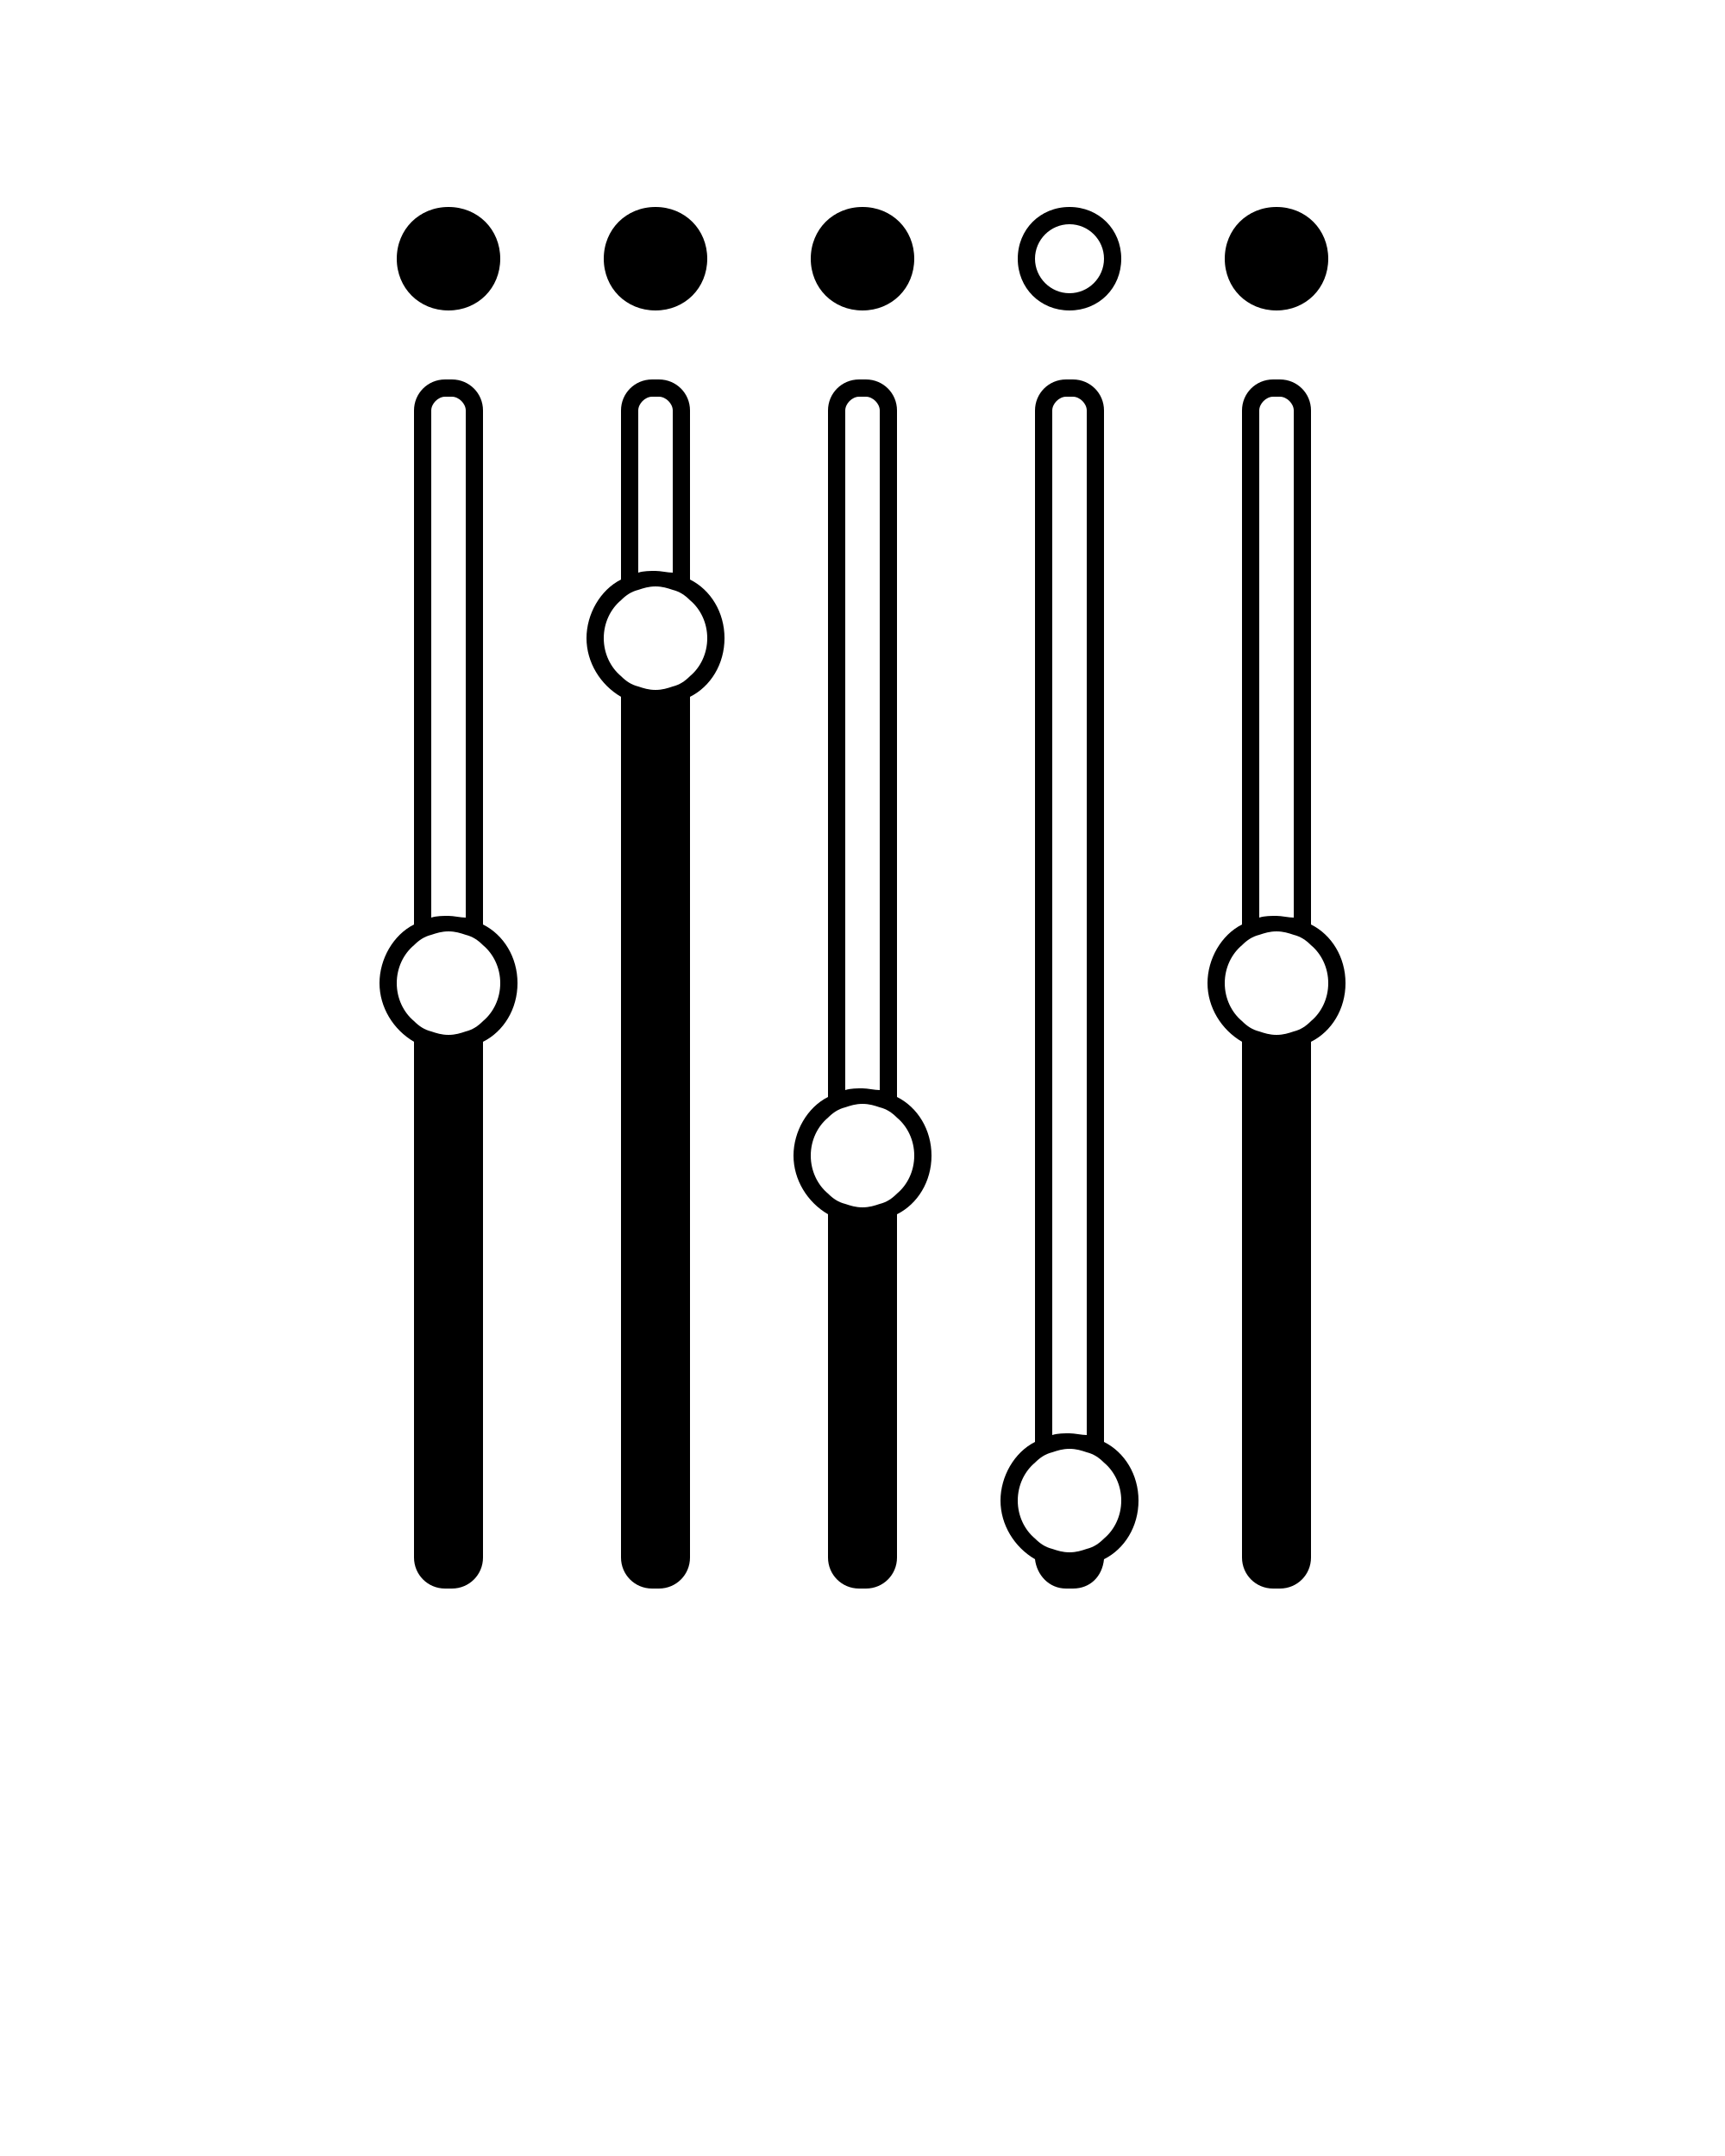
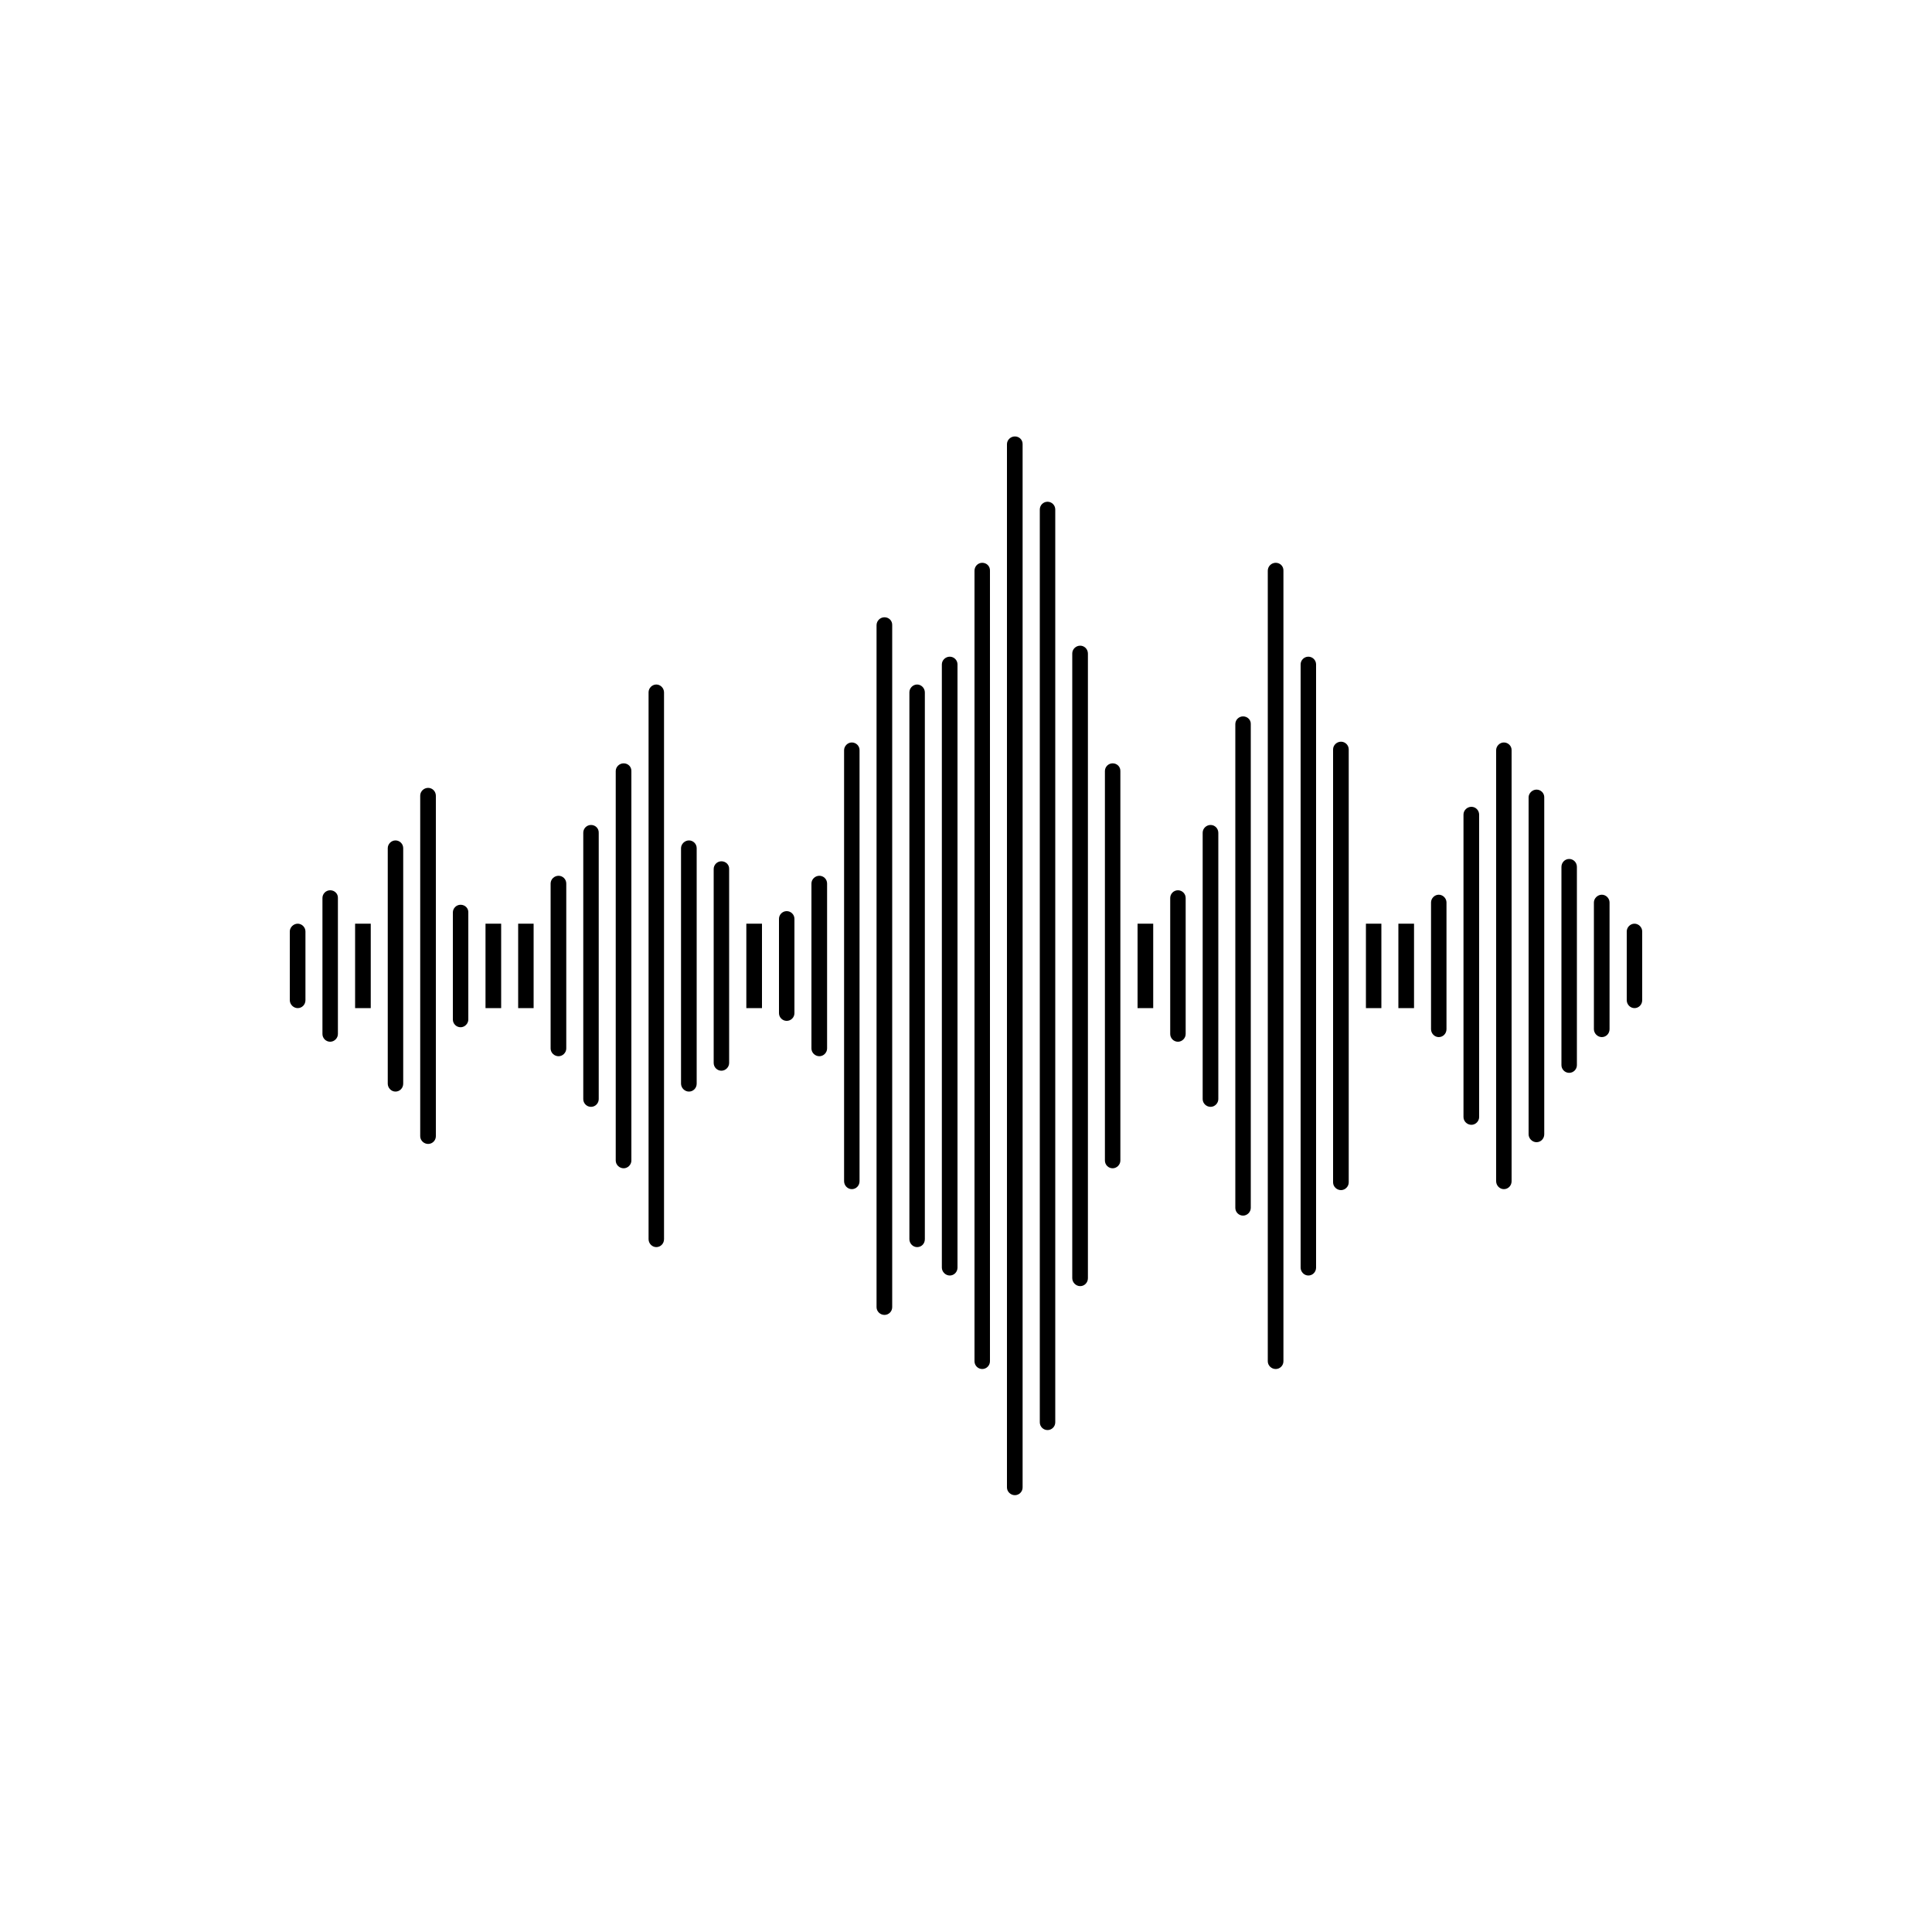
- <svg xmlns="http://www.w3.org/2000/svg" version="1.1" x="0px" y="0px" viewBox="0 0 100 125" enable-background="new 0 0 100 100" xml:space="preserve">
-   <path fill="none" d="M62.2,23h-0.4c-0.4,0-0.8,0.4-0.8,0.8v59.4c0.3-0.1,0.7-0.1,1-0.1s0.7,0.1,1,0.1V23.8C63,23.4,62.6,23,62.2,23z  " />
-   <path fill="none" d="M26.2,23h-0.4c-0.4,0-0.8,0.4-0.8,0.8v29.4c0.3-0.1,0.7-0.1,1-0.1s0.7,0.1,1,0.1V23.8C27,23.4,26.6,23,26.2,23z  " />
-   <path fill="none" d="M74.2,23h-0.4c-0.4,0-0.8,0.4-0.8,0.8v29.4c0.3-0.1,0.7-0.1,1-0.1s0.7,0.1,1,0.1V23.8C75,23.4,74.6,23,74.2,23z  " />
-   <path fill="none" d="M38.2,23h-0.4c-0.4,0-0.8,0.4-0.8,0.8v9.4c0.3-0.1,0.7-0.1,1-0.1s0.7,0.1,1,0.1v-9.4C39,23.4,38.6,23,38.2,23z" />
-   <path fill="none" d="M50.2,23h-0.4c-0.4,0-0.8,0.4-0.8,0.8v39.4c0.3-0.1,0.7-0.1,1-0.1s0.7,0.1,1,0.1V23.8C51,23.4,50.6,23,50.2,23z  " />
-   <path fill="none" d="M39,34.2c-0.3-0.1-0.6-0.2-1-0.2s-0.7,0.1-1,0.2c-0.4,0.1-0.7,0.3-1,0.6c-0.6,0.5-1,1.3-1,2.2s0.4,1.7,1,2.2  c0.3,0.3,0.6,0.5,1,0.6c0.3,0.1,0.6,0.2,1,0.2s0.7-0.1,1-0.2c0.4-0.1,0.7-0.3,1-0.6c0.6-0.5,1-1.3,1-2.2s-0.4-1.7-1-2.2  C39.7,34.5,39.4,34.3,39,34.2z" />
-   <path fill="none" d="M51,64.2c-0.3-0.1-0.6-0.2-1-0.2s-0.7,0.1-1,0.2c-0.4,0.1-0.7,0.3-1,0.6c-0.6,0.5-1,1.3-1,2.2  c0,0.9,0.4,1.7,1,2.2c0.3,0.3,0.6,0.5,1,0.6c0.3,0.1,0.6,0.2,1,0.2s0.7-0.1,1-0.2c0.4-0.1,0.7-0.3,1-0.6c0.6-0.5,1-1.3,1-2.2  c0-0.9-0.4-1.7-1-2.2C51.7,64.5,51.4,64.3,51,64.2z" />
-   <path fill="none" d="M28,59.2c0.6-0.5,1-1.3,1-2.2s-0.4-1.7-1-2.2c-0.3-0.3-0.6-0.5-1-0.6c-0.3-0.1-0.6-0.2-1-0.2s-0.7,0.1-1,0.2  c-0.4,0.1-0.7,0.3-1,0.6c-0.6,0.5-1,1.3-1,2.2s0.4,1.7,1,2.2c0.3,0.3,0.6,0.5,1,0.6c0.3,0.1,0.6,0.2,1,0.2s0.7-0.1,1-0.2  C27.4,59.7,27.7,59.5,28,59.2z" />
-   <path fill="none" d="M63,84.2c-0.3-0.1-0.6-0.2-1-0.2s-0.7,0.1-1,0.2c-0.4,0.1-0.7,0.3-1,0.6c-0.6,0.5-1,1.3-1,2.2  c0,0.9,0.4,1.7,1,2.2c0.3,0.3,0.6,0.5,1,0.6c0.3,0.1,0.6,0.2,1,0.2s0.7-0.1,1-0.2c0.4-0.1,0.7-0.3,1-0.6c0.6-0.5,1-1.3,1-2.2  c0-0.9-0.4-1.7-1-2.2C63.7,84.5,63.4,84.3,63,84.2z" />
-   <path fill="none" d="M62,17c1.1,0,2-0.9,2-2s-0.9-2-2-2s-2,0.9-2,2S60.9,17,62,17z" />
-   <path fill="none" d="M76,59.2c0.6-0.5,1-1.3,1-2.2s-0.4-1.7-1-2.2c-0.3-0.3-0.6-0.5-1-0.6c-0.3-0.1-0.6-0.2-1-0.2s-0.7,0.1-1,0.2  c-0.4,0.1-0.7,0.3-1,0.6c-0.6,0.5-1,1.3-1,2.2s0.4,1.7,1,2.2c0.3,0.3,0.6,0.5,1,0.6c0.3,0.1,0.6,0.2,1,0.2s0.7-0.1,1-0.2  C75.4,59.7,75.7,59.5,76,59.2z" />
-   <path d="M26,18c1.7,0,3-1.3,3-3s-1.3-3-3-3s-3,1.3-3,3S24.3,18,26,18z" />
-   <path d="M50,18c1.7,0,3-1.3,3-3s-1.3-3-3-3s-3,1.3-3,3S48.3,18,50,18z" />
-   <path d="M74,18c1.7,0,3-1.3,3-3s-1.3-3-3-3s-3,1.3-3,3S72.3,18,74,18z" />
-   <path d="M38,18c1.7,0,3-1.3,3-3s-1.3-3-3-3s-3,1.3-3,3S36.3,18,38,18z" />
-   <path d="M62,18c1.7,0,3-1.3,3-3s-1.3-3-3-3s-3,1.3-3,3S60.3,18,62,18z M62,13c1.1,0,2,0.9,2,2s-0.9,2-2,2s-2-0.9-2-2S60.9,13,62,13z  " />
-   <path d="M64,83.6V23.8c0-1-0.8-1.8-1.8-1.8h-0.4c-1,0-1.8,0.8-1.8,1.8v59.8c-1.2,0.6-2,2-2,3.4s0.8,2.7,2,3.4c0,0,0,0,0,0  c0.1,0.9,0.8,1.7,1.8,1.7h0.4c1,0,1.7-0.7,1.8-1.7c0,0,0,0,0,0c1.2-0.6,2-1.9,2-3.4S65.2,84.2,64,83.6z M61,23.8  c0-0.4,0.4-0.8,0.8-0.8h0.4c0.4,0,0.8,0.4,0.8,0.8v59.4c-0.3,0-0.7-0.1-1-0.1s-0.7,0-1,0.1V23.8z M64,89.2c-0.3,0.3-0.6,0.5-1,0.6  c-0.3,0.1-0.6,0.2-1,0.2s-0.7-0.1-1-0.2c-0.4-0.1-0.7-0.3-1-0.6c-0.6-0.5-1-1.3-1-2.2c0-0.9,0.4-1.7,1-2.2c0.3-0.3,0.6-0.5,1-0.6  c0.3-0.1,0.6-0.2,1-0.2s0.7,0.1,1,0.2c0.4,0.1,0.7,0.3,1,0.6c0.6,0.5,1,1.3,1,2.2C65,87.9,64.6,88.7,64,89.2z" />
-   <path fill="none" d="M28,59.2c0.6-0.5,1-1.3,1-2.2s-0.4-1.7-1-2.2c-0.3-0.3-0.6-0.5-1-0.6c-0.3-0.1-0.6-0.2-1-0.2s-0.7,0.1-1,0.2  c-0.4,0.1-0.7,0.3-1,0.6c-0.6,0.5-1,1.3-1,2.2s0.4,1.7,1,2.2c0.3,0.3,0.6,0.5,1,0.6c0.3,0.1,0.6,0.2,1,0.2s0.7-0.1,1-0.2  C27.4,59.7,27.7,59.5,28,59.2z" />
-   <path d="M28,53.6V23.8c0-1-0.8-1.8-1.8-1.8h-0.4c-1,0-1.8,0.8-1.8,1.8v29.8c-1.2,0.6-2,2-2,3.4s0.8,2.7,2,3.4v29.9  c0,1,0.8,1.8,1.8,1.8h0.4c1,0,1.8-0.8,1.8-1.8V60.4c1.2-0.6,2-1.9,2-3.4S29.2,54.2,28,53.6z M25,23.8c0-0.4,0.4-0.8,0.8-0.8h0.4  c0.4,0,0.8,0.4,0.8,0.8v29.4c-0.3,0-0.7-0.1-1-0.1s-0.7,0-1,0.1V23.8z M28,59.2c-0.3,0.3-0.6,0.5-1,0.6c-0.3,0.1-0.6,0.2-1,0.2  s-0.7-0.1-1-0.2c-0.4-0.1-0.7-0.3-1-0.6c-0.6-0.5-1-1.3-1-2.2s0.4-1.7,1-2.2c0.3-0.3,0.6-0.5,1-0.6c0.3-0.1,0.6-0.2,1-0.2  s0.7,0.1,1,0.2c0.4,0.1,0.7,0.3,1,0.6c0.6,0.5,1,1.3,1,2.2S28.6,58.7,28,59.2z" />
-   <path d="M40,33.6v-9.8c0-1-0.8-1.8-1.8-1.8h-0.4c-1,0-1.8,0.8-1.8,1.8v9.8c-1.2,0.6-2,2-2,3.4s0.8,2.7,2,3.4v49.9  c0,1,0.8,1.8,1.8,1.8h0.4c1,0,1.8-0.8,1.8-1.8V40.4c1.2-0.6,2-1.9,2-3.4S41.2,34.2,40,33.6z M37,23.8c0-0.4,0.4-0.8,0.8-0.8h0.4  c0.4,0,0.8,0.4,0.8,0.8v9.4c-0.3,0-0.7-0.1-1-0.1s-0.7,0-1,0.1V23.8z M40,39.2c-0.3,0.3-0.6,0.5-1,0.6c-0.3,0.1-0.6,0.2-1,0.2  s-0.7-0.1-1-0.2c-0.4-0.1-0.7-0.3-1-0.6c-0.6-0.5-1-1.3-1-2.2s0.4-1.7,1-2.2c0.3-0.3,0.6-0.5,1-0.6c0.3-0.1,0.6-0.2,1-0.2  s0.7,0.1,1,0.2c0.4,0.1,0.7,0.3,1,0.6c0.6,0.5,1,1.3,1,2.2S40.6,38.7,40,39.2z" />
-   <path d="M52,63.6V23.8c0-1-0.8-1.8-1.8-1.8h-0.4c-1,0-1.8,0.8-1.8,1.8v39.8c-1.2,0.6-2,2-2,3.4s0.8,2.7,2,3.4v19.9  c0,1,0.8,1.8,1.8,1.8h0.4c1,0,1.8-0.8,1.8-1.8V70.4c1.2-0.6,2-1.9,2-3.4S53.2,64.2,52,63.6z M49,23.8c0-0.4,0.4-0.8,0.8-0.8h0.4  c0.4,0,0.8,0.4,0.8,0.8v39.4c-0.3,0-0.7-0.1-1-0.1s-0.7,0-1,0.1V23.8z M52,69.2c-0.3,0.3-0.6,0.5-1,0.6c-0.3,0.1-0.6,0.2-1,0.2  s-0.7-0.1-1-0.2c-0.4-0.1-0.7-0.3-1-0.6c-0.6-0.5-1-1.3-1-2.2c0-0.9,0.4-1.7,1-2.2c0.3-0.3,0.6-0.5,1-0.6c0.3-0.1,0.6-0.2,1-0.2  s0.7,0.1,1,0.2c0.4,0.1,0.7,0.3,1,0.6c0.6,0.5,1,1.3,1,2.2C53,67.9,52.6,68.7,52,69.2z" />
-   <path d="M76,53.6V23.8c0-1-0.8-1.8-1.8-1.8h-0.4c-1,0-1.8,0.8-1.8,1.8v29.8c-1.2,0.6-2,2-2,3.4s0.8,2.7,2,3.4v29.9  c0,1,0.8,1.8,1.8,1.8h0.4c1,0,1.8-0.8,1.8-1.8V60.4c1.2-0.6,2-1.9,2-3.4S77.2,54.2,76,53.6z M73,23.8c0-0.4,0.4-0.8,0.8-0.8h0.4  c0.4,0,0.8,0.4,0.8,0.8v29.4c-0.3,0-0.7-0.1-1-0.1s-0.7,0-1,0.1V23.8z M76,59.2c-0.3,0.3-0.6,0.5-1,0.6c-0.3,0.1-0.6,0.2-1,0.2  s-0.7-0.1-1-0.2c-0.4-0.1-0.7-0.3-1-0.6c-0.6-0.5-1-1.3-1-2.2s0.4-1.7,1-2.2c0.3-0.3,0.6-0.5,1-0.6c0.3-0.1,0.6-0.2,1-0.2  s0.7,0.1,1,0.2c0.4,0.1,0.7,0.3,1,0.6c0.6,0.5,1,1.3,1,2.2S76.6,58.7,76,59.2z" />
+ <svg xmlns="http://www.w3.org/2000/svg" version="1.1" x="0px" y="0px" viewBox="0 0 100 100" style="enable-background:new 0 0 100 100;" xml:space="preserve">
+   <g>
+     <path d="M84.6,47.81c-0.22,0-0.4,0.19-0.4,0.4v3.56c0,0.22,0.18,0.41,0.4,0.41c0.22,0,0.4-0.18,0.4-0.41v-3.56   C85,48,84.82,47.81,84.6,47.81z" />
+     <path d="M82.91,46.31c-0.22,0-0.41,0.19-0.41,0.4v6.56c0,0.22,0.19,0.41,0.41,0.41c0.22,0,0.4-0.18,0.4-0.41v-6.56   C83.31,46.5,83.13,46.31,82.91,46.31z" />
+     <path d="M81.22,44.46c-0.22,0-0.4,0.18-0.4,0.41v10.26c0,0.22,0.18,0.4,0.4,0.4c0.22,0,0.4-0.18,0.4-0.4V44.87   C81.62,44.64,81.44,44.46,81.22,44.46z" />
+     <path d="M79.53,40.87c-0.22,0-0.41,0.19-0.41,0.4v17.44c0,0.22,0.19,0.41,0.41,0.41c0.22,0,0.4-0.18,0.4-0.41V41.28   C79.94,41.06,79.76,40.87,79.53,40.87z" />
+     <path d="M77.84,38.43c-0.22,0-0.4,0.19-0.4,0.4v22.31c0,0.22,0.18,0.41,0.4,0.41c0.22,0,0.4-0.18,0.4-0.41V38.84   C78.25,38.62,78.07,38.43,77.84,38.43z" />
+     <path d="M76.16,41.76c-0.22,0-0.41,0.18-0.41,0.4v15.66c0,0.22,0.19,0.4,0.41,0.4c0.22,0,0.4-0.19,0.4-0.4V42.17   C76.56,41.94,76.38,41.76,76.16,41.76z" />
+     <path d="M74.47,46.31c-0.22,0-0.4,0.19-0.4,0.4v6.56c0,0.22,0.18,0.41,0.4,0.41c0.22,0,0.4-0.18,0.4-0.41v-6.56   C74.87,46.5,74.69,46.31,74.47,46.31z" />
+     <rect x="72.38" y="47.81" width="0.81" height="4.37" />
+     <rect x="70.7" y="47.81" width="0.8" height="4.37" />
+     <path d="M69.41,38.39c-0.22,0-0.41,0.18-0.41,0.4v22.41c0,0.22,0.19,0.4,0.41,0.4c0.22,0,0.4-0.19,0.4-0.4V38.79   C69.81,38.57,69.63,38.39,69.41,38.39z" />
+     <path d="M67.72,33.99c-0.22,0-0.4,0.18-0.4,0.4v31.22c0,0.22,0.18,0.41,0.4,0.41c0.22,0,0.4-0.18,0.4-0.41V34.39   C68.12,34.17,67.94,33.99,67.72,33.99z" />
+     <path d="M66.03,29.13c-0.22,0-0.41,0.18-0.41,0.41v40.92c0,0.22,0.19,0.4,0.41,0.4c0.22,0,0.4-0.18,0.4-0.4V29.54   C66.44,29.31,66.26,29.13,66.03,29.13z" />
+     <path d="M64.34,37.08c-0.22,0-0.4,0.18-0.4,0.4v25.04c0,0.22,0.18,0.4,0.4,0.4c0.22,0,0.4-0.19,0.4-0.4V37.48   C64.75,37.26,64.57,37.08,64.34,37.08z" />
+     <path d="M62.66,42.7c-0.22,0-0.41,0.18-0.41,0.4v13.79c0,0.22,0.19,0.4,0.41,0.4c0.22,0,0.4-0.19,0.4-0.4V43.11   C63.06,42.88,62.88,42.7,62.66,42.7z" />
+     <path d="M60.97,46.08c-0.22,0-0.4,0.18-0.4,0.4v7.04c0,0.22,0.18,0.4,0.4,0.4c0.22,0,0.4-0.19,0.4-0.4v-7.04   C61.37,46.26,61.19,46.08,60.97,46.08z" />
+     <rect x="58.88" y="47.81" width="0.81" height="4.37" />
+     <path d="M57.59,39.51c-0.22,0-0.4,0.18-0.4,0.4v20.16c0,0.22,0.18,0.4,0.4,0.4c0.22,0,0.4-0.19,0.4-0.4V39.92   C58,39.69,57.82,39.51,57.59,39.51z" />
+     <path d="M55.91,33.42c-0.22,0-0.41,0.18-0.41,0.4v32.34c0,0.22,0.19,0.41,0.41,0.41c0.22,0,0.4-0.18,0.4-0.41V33.83   C56.31,33.6,56.13,33.42,55.91,33.42z" />
+     <path d="M54.22,25.97c-0.22,0-0.4,0.18-0.4,0.4v47.25c0,0.22,0.18,0.4,0.4,0.4c0.22,0,0.4-0.18,0.4-0.4V26.37   C54.62,26.15,54.44,25.97,54.22,25.97z" />
+     <path d="M52.53,22.59c-0.22,0-0.41,0.18-0.41,0.4v54c0,0.22,0.19,0.4,0.41,0.4c0.22,0,0.4-0.18,0.4-0.4V23   C52.94,22.77,52.76,22.59,52.53,22.59z" />
+     <path d="M50.84,29.13c-0.22,0-0.4,0.18-0.4,0.41v40.92c0,0.22,0.18,0.4,0.4,0.4c0.22,0,0.4-0.18,0.4-0.4V29.54   C51.25,29.31,51.07,29.13,50.84,29.13z" />
+     <path d="M49.16,33.99c-0.22,0-0.41,0.18-0.41,0.4v31.22c0,0.22,0.19,0.41,0.41,0.41c0.22,0,0.4-0.18,0.4-0.41V34.39   C49.56,34.17,49.38,33.99,49.16,33.99z" />
+     <path d="M47.47,35.43c-0.22,0-0.4,0.19-0.4,0.4v28.31c0,0.22,0.18,0.41,0.4,0.41c0.23,0,0.4-0.18,0.4-0.41V35.84   C47.87,35.62,47.69,35.43,47.47,35.43z" />
+     <path d="M45.78,31.95c-0.22,0-0.41,0.18-0.41,0.41v35.3c0,0.22,0.19,0.4,0.41,0.4c0.22,0,0.4-0.18,0.4-0.4v-35.3   C46.19,32.13,46.01,31.95,45.78,31.95z" />
+     <path d="M44.09,38.43c-0.22,0-0.4,0.19-0.4,0.4v22.31c0,0.22,0.18,0.41,0.4,0.41c0.22,0,0.4-0.18,0.4-0.41V38.84   C44.5,38.62,44.32,38.43,44.09,38.43z" />
+     <path d="M42.41,45.33c-0.22,0-0.41,0.18-0.41,0.4v8.54c0,0.22,0.19,0.4,0.41,0.4c0.22,0,0.4-0.19,0.4-0.4v-8.54   C42.81,45.51,42.63,45.33,42.41,45.33z" />
+     <path d="M40.72,47.16c-0.22,0-0.4,0.18-0.4,0.4v4.88c0,0.22,0.18,0.4,0.4,0.4c0.22,0,0.4-0.18,0.4-0.4v-4.88   C41.12,47.34,40.94,47.16,40.72,47.16z" />
+     <rect x="38.63" y="47.81" width="0.81" height="4.37" />
+     <path d="M37.34,44.58c-0.22,0-0.4,0.18-0.4,0.4v10.04c0,0.22,0.18,0.4,0.4,0.4c0.22,0,0.4-0.19,0.4-0.4V44.98   C37.75,44.76,37.57,44.58,37.34,44.58z" />
+     <path d="M35.66,43.5c-0.22,0-0.41,0.19-0.41,0.4v12.19c0,0.22,0.19,0.41,0.41,0.41c0.22,0,0.4-0.18,0.4-0.41V43.9   C36.06,43.68,35.88,43.5,35.66,43.5z" />
+     <path d="M33.97,35.43c-0.22,0-0.4,0.19-0.4,0.4v28.31c0,0.22,0.18,0.41,0.4,0.41c0.22,0,0.4-0.18,0.4-0.41V35.84   C34.37,35.62,34.19,35.43,33.97,35.43z" />
+     <path d="M32.28,39.51c-0.22,0-0.41,0.18-0.41,0.4v20.16c0,0.22,0.19,0.4,0.41,0.4c0.22,0,0.4-0.19,0.4-0.4V39.92   C32.69,39.69,32.51,39.51,32.28,39.51z" />
+     <path d="M30.59,42.7c-0.22,0-0.4,0.18-0.4,0.4v13.79c0,0.22,0.18,0.4,0.4,0.4c0.23,0,0.4-0.19,0.4-0.4V43.11   C31,42.88,30.82,42.7,30.59,42.7z" />
+     <path d="M28.91,45.33c-0.22,0-0.41,0.18-0.41,0.4v8.54c0,0.22,0.19,0.4,0.41,0.4c0.22,0,0.4-0.19,0.4-0.4v-8.54   C29.31,45.51,29.13,45.33,28.91,45.33z" />
+     <rect x="26.82" y="47.81" width="0.8" height="4.37" />
+     <rect x="25.13" y="47.81" width="0.81" height="4.37" />
+     <path d="M23.84,46.83c-0.22,0-0.4,0.18-0.4,0.4v5.54c0,0.22,0.18,0.4,0.4,0.4c0.22,0,0.4-0.19,0.4-0.4v-5.54   C24.25,47.01,24.07,46.83,23.84,46.83z" />
+     <path d="M22.16,40.78c-0.22,0-0.41,0.18-0.41,0.4v17.63c0,0.22,0.19,0.4,0.41,0.4c0.22,0,0.4-0.18,0.4-0.4V41.19   C22.56,40.96,22.38,40.78,22.16,40.78z" />
+     <path d="M20.47,43.5c-0.22,0-0.4,0.19-0.4,0.4v12.19c0,0.22,0.18,0.41,0.4,0.41c0.22,0,0.4-0.18,0.4-0.41V43.9   C20.87,43.68,20.69,43.5,20.47,43.5z" />
+     <rect x="18.38" y="47.81" width="0.81" height="4.37" />
+     <path d="M17.09,46.08c-0.22,0-0.4,0.18-0.4,0.4v7.04c0,0.22,0.18,0.4,0.4,0.4c0.22,0,0.4-0.19,0.4-0.4v-7.04   C17.5,46.26,17.32,46.08,17.09,46.08z" />
+     <path d="M15.41,47.81c-0.22,0-0.41,0.19-0.41,0.4v3.56c0,0.22,0.19,0.41,0.41,0.41c0.22,0,0.4-0.18,0.4-0.41v-3.56   C15.81,48,15.63,47.81,15.41,47.81z" />
+   </g>
</svg>
